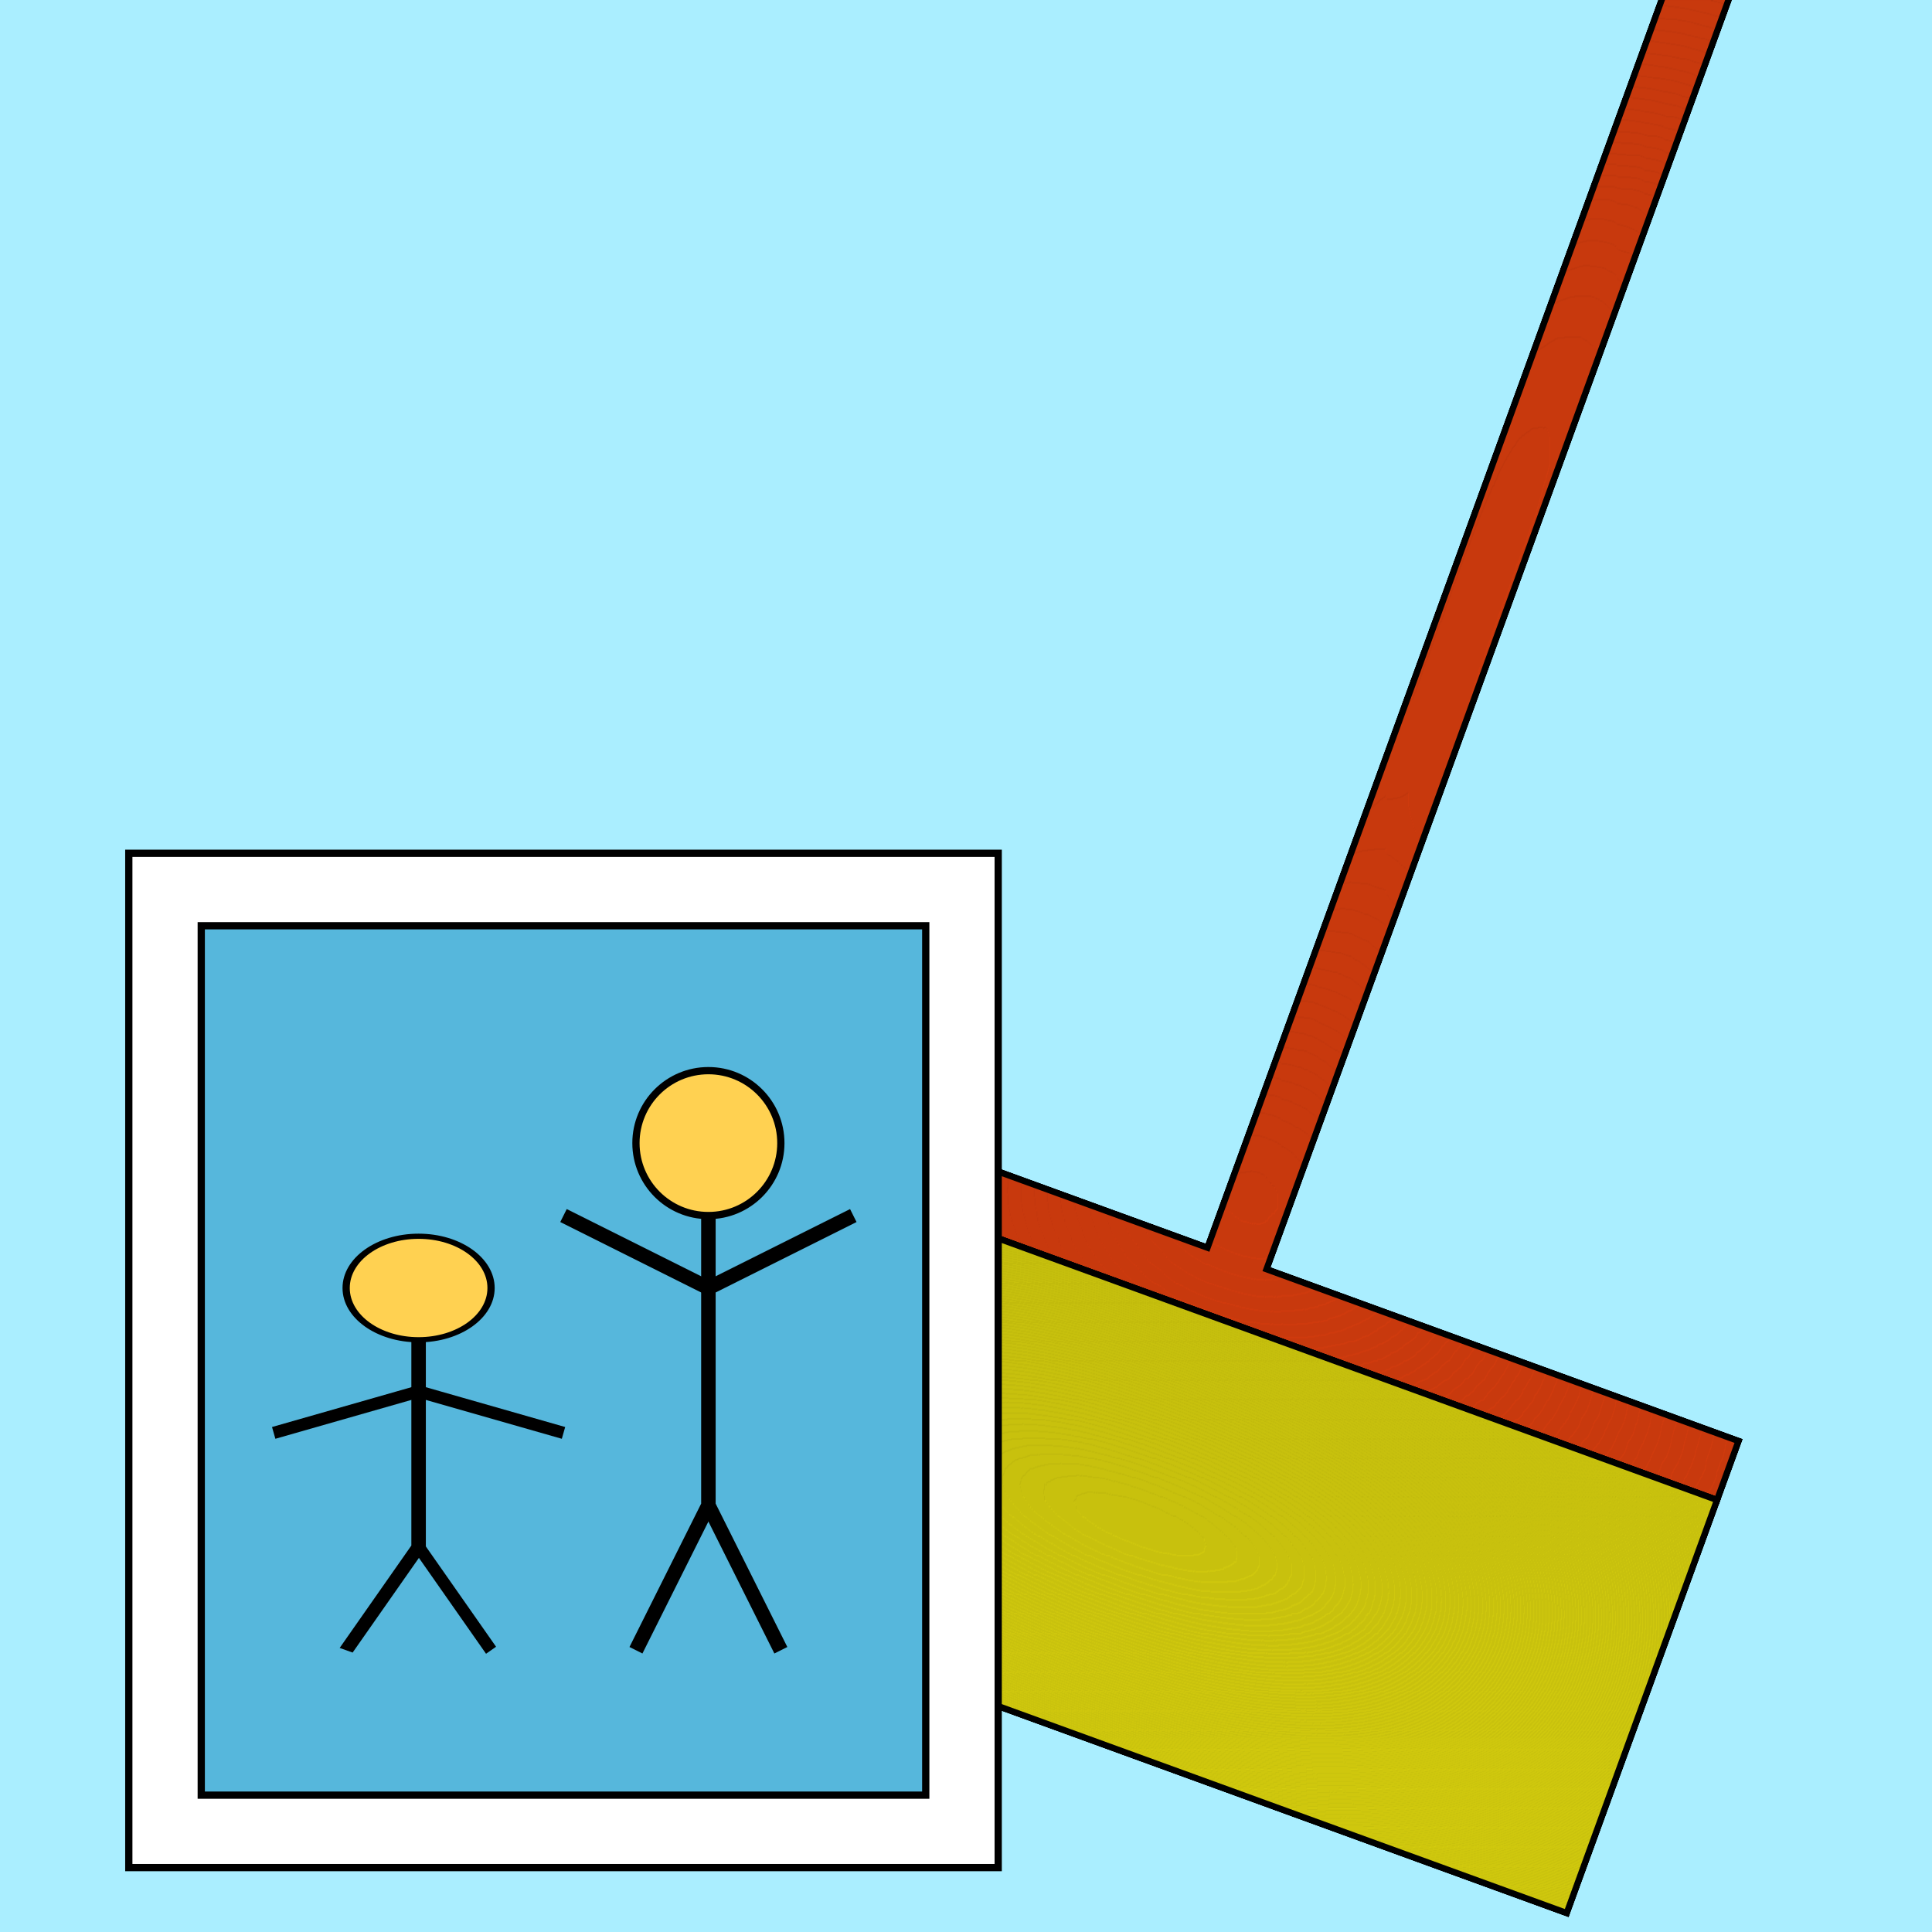
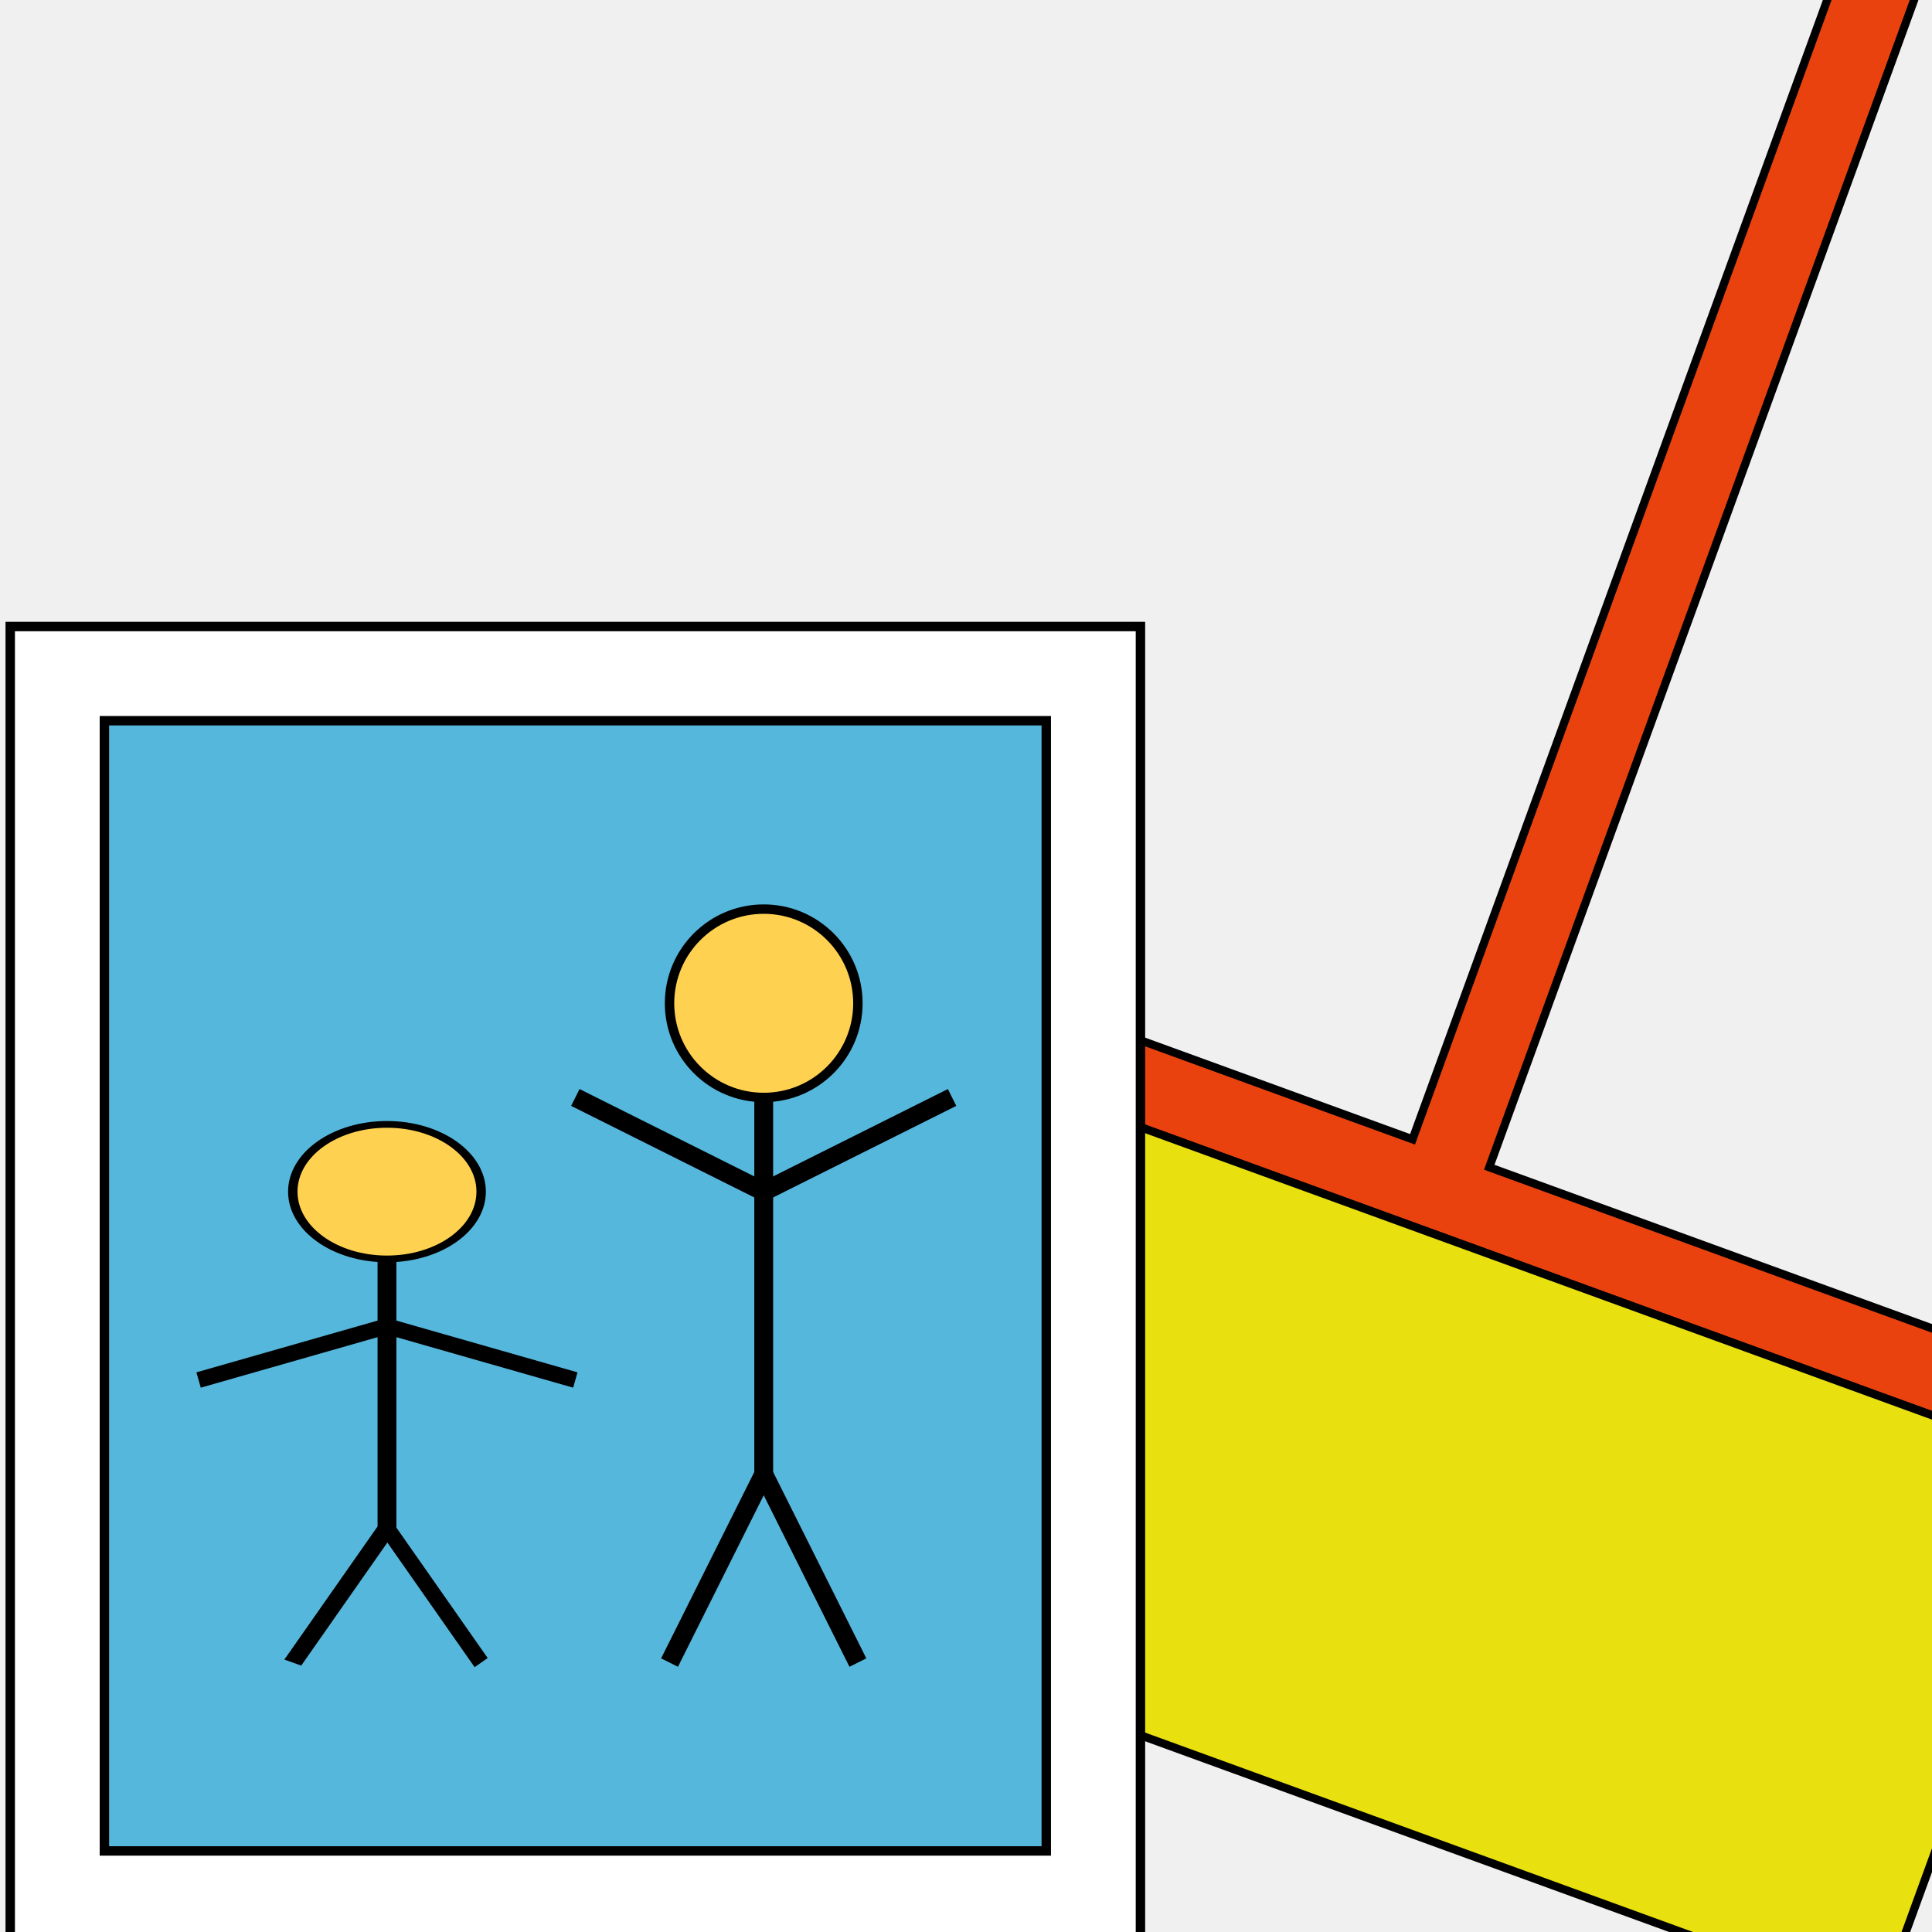
<svg xmlns="http://www.w3.org/2000/svg" width="48" height="48" id="svg2" version="1.1">
  <defs id="defs4">
    <filter id="filter3854" color-interpolation-filters="sRGB">
      <feGaussianBlur id="feGaussianBlur3856" stdDeviation="6" in="SourceGraphic" result="result0" />
      <feDiffuseLighting id="feDiffuseLighting3858" diffuseConstant="1" surfaceScale="10" result="result5" kernelUnitLength="0.01">
        <feDistantLight id="feDistantLight3872" elevation="15" azimuth="45" />
      </feDiffuseLighting>
      <feComposite id="feComposite3862" in2="SourceGraphic" k1="1" in="result5" result="result4" operator="arithmetic" k2="0" k3="0.6" k4="0" />
    </filter>
  </defs>
  <g id="layer1" transform="translate(0,-1004.362)">
-     <rect style="opacity:1;fill:#aaeeff;fill-opacity:1;stroke:none;stroke-width:1;stroke-miterlimit:2;stroke-opacity:1;stroke-dasharray:none;stroke-linejoin:miter;fill-rule:nonzero" id="rect3006" width="48" height="48" x="0" y="1004.362" />
+     <rect style="fill:none;stroke:none" id="rect3006" width="62.4" height="62.4" x="-3.906" y="992.369" />
  </g>
  <g id="layer2">
-     <path style="fill:#e9420f;fill-opacity:1;stroke:#000000;stroke-width:0.1;stroke-linecap:butt;stroke-linejoin:miter;stroke-miterlimit:4;stroke-opacity:1;stroke-dasharray:none;filter:url(#filter3854)" d="m 41,3 0,29 8,0 0,1 -17,0 0,-1 8,0 0,-29 z" id="path3806" transform="matrix(1.46592,0.5335514,-0.5335514,1.46592,-11.56317,-37.25151)" />
-     <path style="fill:#e9e10f;fill-opacity:1;stroke:#000000;stroke-width:0.1;stroke-linecap:butt;stroke-linejoin:miter;stroke-miterlimit:4;stroke-opacity:1;stroke-dasharray:none;filter:url(#filter3854)" d="m 32,33 0,7 17,0 0,-7 z" id="path3808" transform="matrix(1.46592,0.5335514,-0.5335514,1.46592,-11.56317,-37.25151)" />
+     <path style="fill:#e9420f;fill-opacity:1;stroke:#000000;stroke-width:0.203;stroke-linecap:butt;stroke-linejoin:miter;stroke-miterlimit:4;stroke-opacity:1;stroke-dasharray:none" d="M 57.115,-26.265 37,29 52.246,34.549 51.552,36.455 19.155,24.663 19.849,22.757 35.094,28.306 55.209,-26.959 z" id="path3806" />
+     <path style="fill:#e9e10f;fill-opacity:1;stroke:#000000;stroke-width:0.203;stroke-linecap:butt;stroke-linejoin:miter;stroke-miterlimit:4;stroke-opacity:1;stroke-dasharray:none" d="M 19.155,24.663 14.3,38.003 46.697,49.795 51.552,36.455 z" id="path3808" />
  </g>
  <g id="layer3">
-     <rect style="fill:#ffffff;fill-opacity:1;fill-rule:nonzero;stroke:#000000;stroke-width:0.18;stroke-linejoin:miter;stroke-miterlimit:4;stroke-opacity:1;stroke-dasharray:none" id="rect3875" width="21.6" height="25.2" x="3.2" y="21.2" />
-     <rect style="fill:#56b7dc;fill-opacity:1;fill-rule:nonzero;stroke:#000000;stroke-width:0.18;stroke-linejoin:miter;stroke-miterlimit:4;stroke-opacity:1;stroke-dasharray:none" id="rect3877" width="18" height="21.6" x="5" y="23" />
-     <path style="fill:#ffd151;fill-opacity:1;fill-rule:nonzero;stroke:#000000;stroke-width:0.1;stroke-linejoin:miter;stroke-miterlimit:4;stroke-opacity:1;stroke-dasharray:none" id="path3879" d="m 18,33 a 1,1 0 1 1 -2,0 1,1 0 1 1 2,0 z" transform="matrix(1.8,0,0,1.8,-13,-31)" />
-     <g id="g3891" transform="matrix(1.8,0,0,1.8,-13,-31)">
+     <rect style="fill:#ffffff;fill-opacity:1;fill-rule:nonzero;stroke:#000000;stroke-width:0.234;stroke-linejoin:miter;stroke-miterlimit:4;stroke-opacity:1;stroke-dasharray:none" id="rect3875" width="28.08" height="32.76" x="0.254" y="15.566" />
+     <rect style="fill:#56b7dc;fill-opacity:1;fill-rule:nonzero;stroke:#000000;stroke-width:0.234;stroke-linejoin:miter;stroke-miterlimit:4;stroke-opacity:1;stroke-dasharray:none" id="rect3877" width="23.4" height="28.08" x="2.594" y="17.906" />
+     <path style="fill:#ffd151;fill-opacity:1;fill-rule:nonzero;stroke:#000000;stroke-width:0.1;stroke-linejoin:miter;stroke-miterlimit:4;stroke-opacity:1;stroke-dasharray:none" id="path3879" d="m 18,33 a 1,1 0 1 1 -2,0 1,1 0 1 1 2,0 z" transform="matrix(2.34,0,0,2.34,-20.8057,-52.29362)" />
+     <g id="g3891" transform="matrix(2.34,0,0,2.34,-20.8057,-52.29362)">
      <path id="path3883" d="m 17,34 0,4 -1,2" style="fill:none;stroke:#000000;stroke-width:0.2;stroke-linecap:butt;stroke-linejoin:miter;stroke-miterlimit:4;stroke-opacity:1;stroke-dasharray:none" />
    </g>
-     <path style="fill:none;stroke:#000000;stroke-width:0.36;stroke-linecap:butt;stroke-linejoin:miter;stroke-miterlimit:4;stroke-opacity:1;stroke-dasharray:none" d="m 17.6,37.4 1.8,3.6" id="path3897" />
-     <path style="fill:none;stroke:#000000;stroke-width:0.36;stroke-linecap:butt;stroke-linejoin:miter;stroke-miterlimit:4;stroke-opacity:1;stroke-dasharray:none" d="m 14,30.2 3.6,1.8 3.6,-1.8" id="path3899" />
-     <path d="m 18,33 a 1,1 0 1 1 -2,0 1,1 0 1 1 2,0 z" id="path3902" style="fill:#ffd151;fill-opacity:1;fill-rule:nonzero;stroke:#000000;stroke-width:0.1;stroke-linejoin:miter;stroke-miterlimit:4;stroke-opacity:1;stroke-dasharray:none" transform="matrix(1.8,0,0,1.285714,-20.2,-10.42857)" />
-     <g id="g3904" transform="matrix(1.8,0,0,1.285714,-20.2,-10.42857)">
+     <path style="fill:none;stroke:#000000;stroke-width:0.468;stroke-linecap:butt;stroke-linejoin:miter;stroke-miterlimit:4;stroke-opacity:1;stroke-dasharray:none" d="m 18.974,36.626 2.34,4.68" id="path3897" />
+     <path style="fill:none;stroke:#000000;stroke-width:0.468;stroke-linecap:butt;stroke-linejoin:miter;stroke-miterlimit:4;stroke-opacity:1;stroke-dasharray:none" d="m 14.294,27.266 4.68,2.34 4.68,-2.34" id="path3899" />
+     <path d="m 18,33 a 1,1 0 1 1 -2,0 1,1 0 1 1 2,0 z" id="path3902" style="fill:#ffd151;fill-opacity:1;fill-rule:nonzero;stroke:#000000;stroke-width:0.1;stroke-linejoin:miter;stroke-miterlimit:4;stroke-opacity:1;stroke-dasharray:none" transform="matrix(2.34,0,0,1.671429,-30.1657,-25.55076)" />
+     <g id="g3904" transform="matrix(2.34,0,0,1.671429,-30.1657,-25.55076)">
      <path style="fill:none;stroke:#000000;stroke-width:0.2;stroke-linecap:butt;stroke-linejoin:miter;stroke-miterlimit:4;stroke-opacity:1;stroke-dasharray:none" d="m 17,34 0,4 -1,2" id="path3906" />
    </g>
-     <path id="path3908" d="m 10.4,38.429 1.8,2.571" style="fill:none;stroke:#000000;stroke-width:0.304;stroke-linecap:butt;stroke-linejoin:miter;stroke-miterlimit:4;stroke-opacity:1;stroke-dasharray:none" />
-     <path id="path3910" d="m 6.8,35.6 3.6,-1.029 3.6,1.029" style="fill:none;stroke:#000000;stroke-width:0.304;stroke-linecap:butt;stroke-linejoin:miter;stroke-miterlimit:4;stroke-opacity:1;stroke-dasharray:none" />
+     <path id="path3908" d="m 9.614,37.964 2.34,3.343" style="fill:none;stroke:#000000;stroke-width:0.396;stroke-linecap:butt;stroke-linejoin:miter;stroke-miterlimit:4;stroke-opacity:1;stroke-dasharray:none" />
+     <path id="path3910" d="m 4.934,34.286 4.68,-1.337 4.68,1.337" style="fill:none;stroke:#000000;stroke-width:0.396;stroke-linecap:butt;stroke-linejoin:miter;stroke-miterlimit:4;stroke-opacity:1;stroke-dasharray:none" />
  </g>
</svg>
